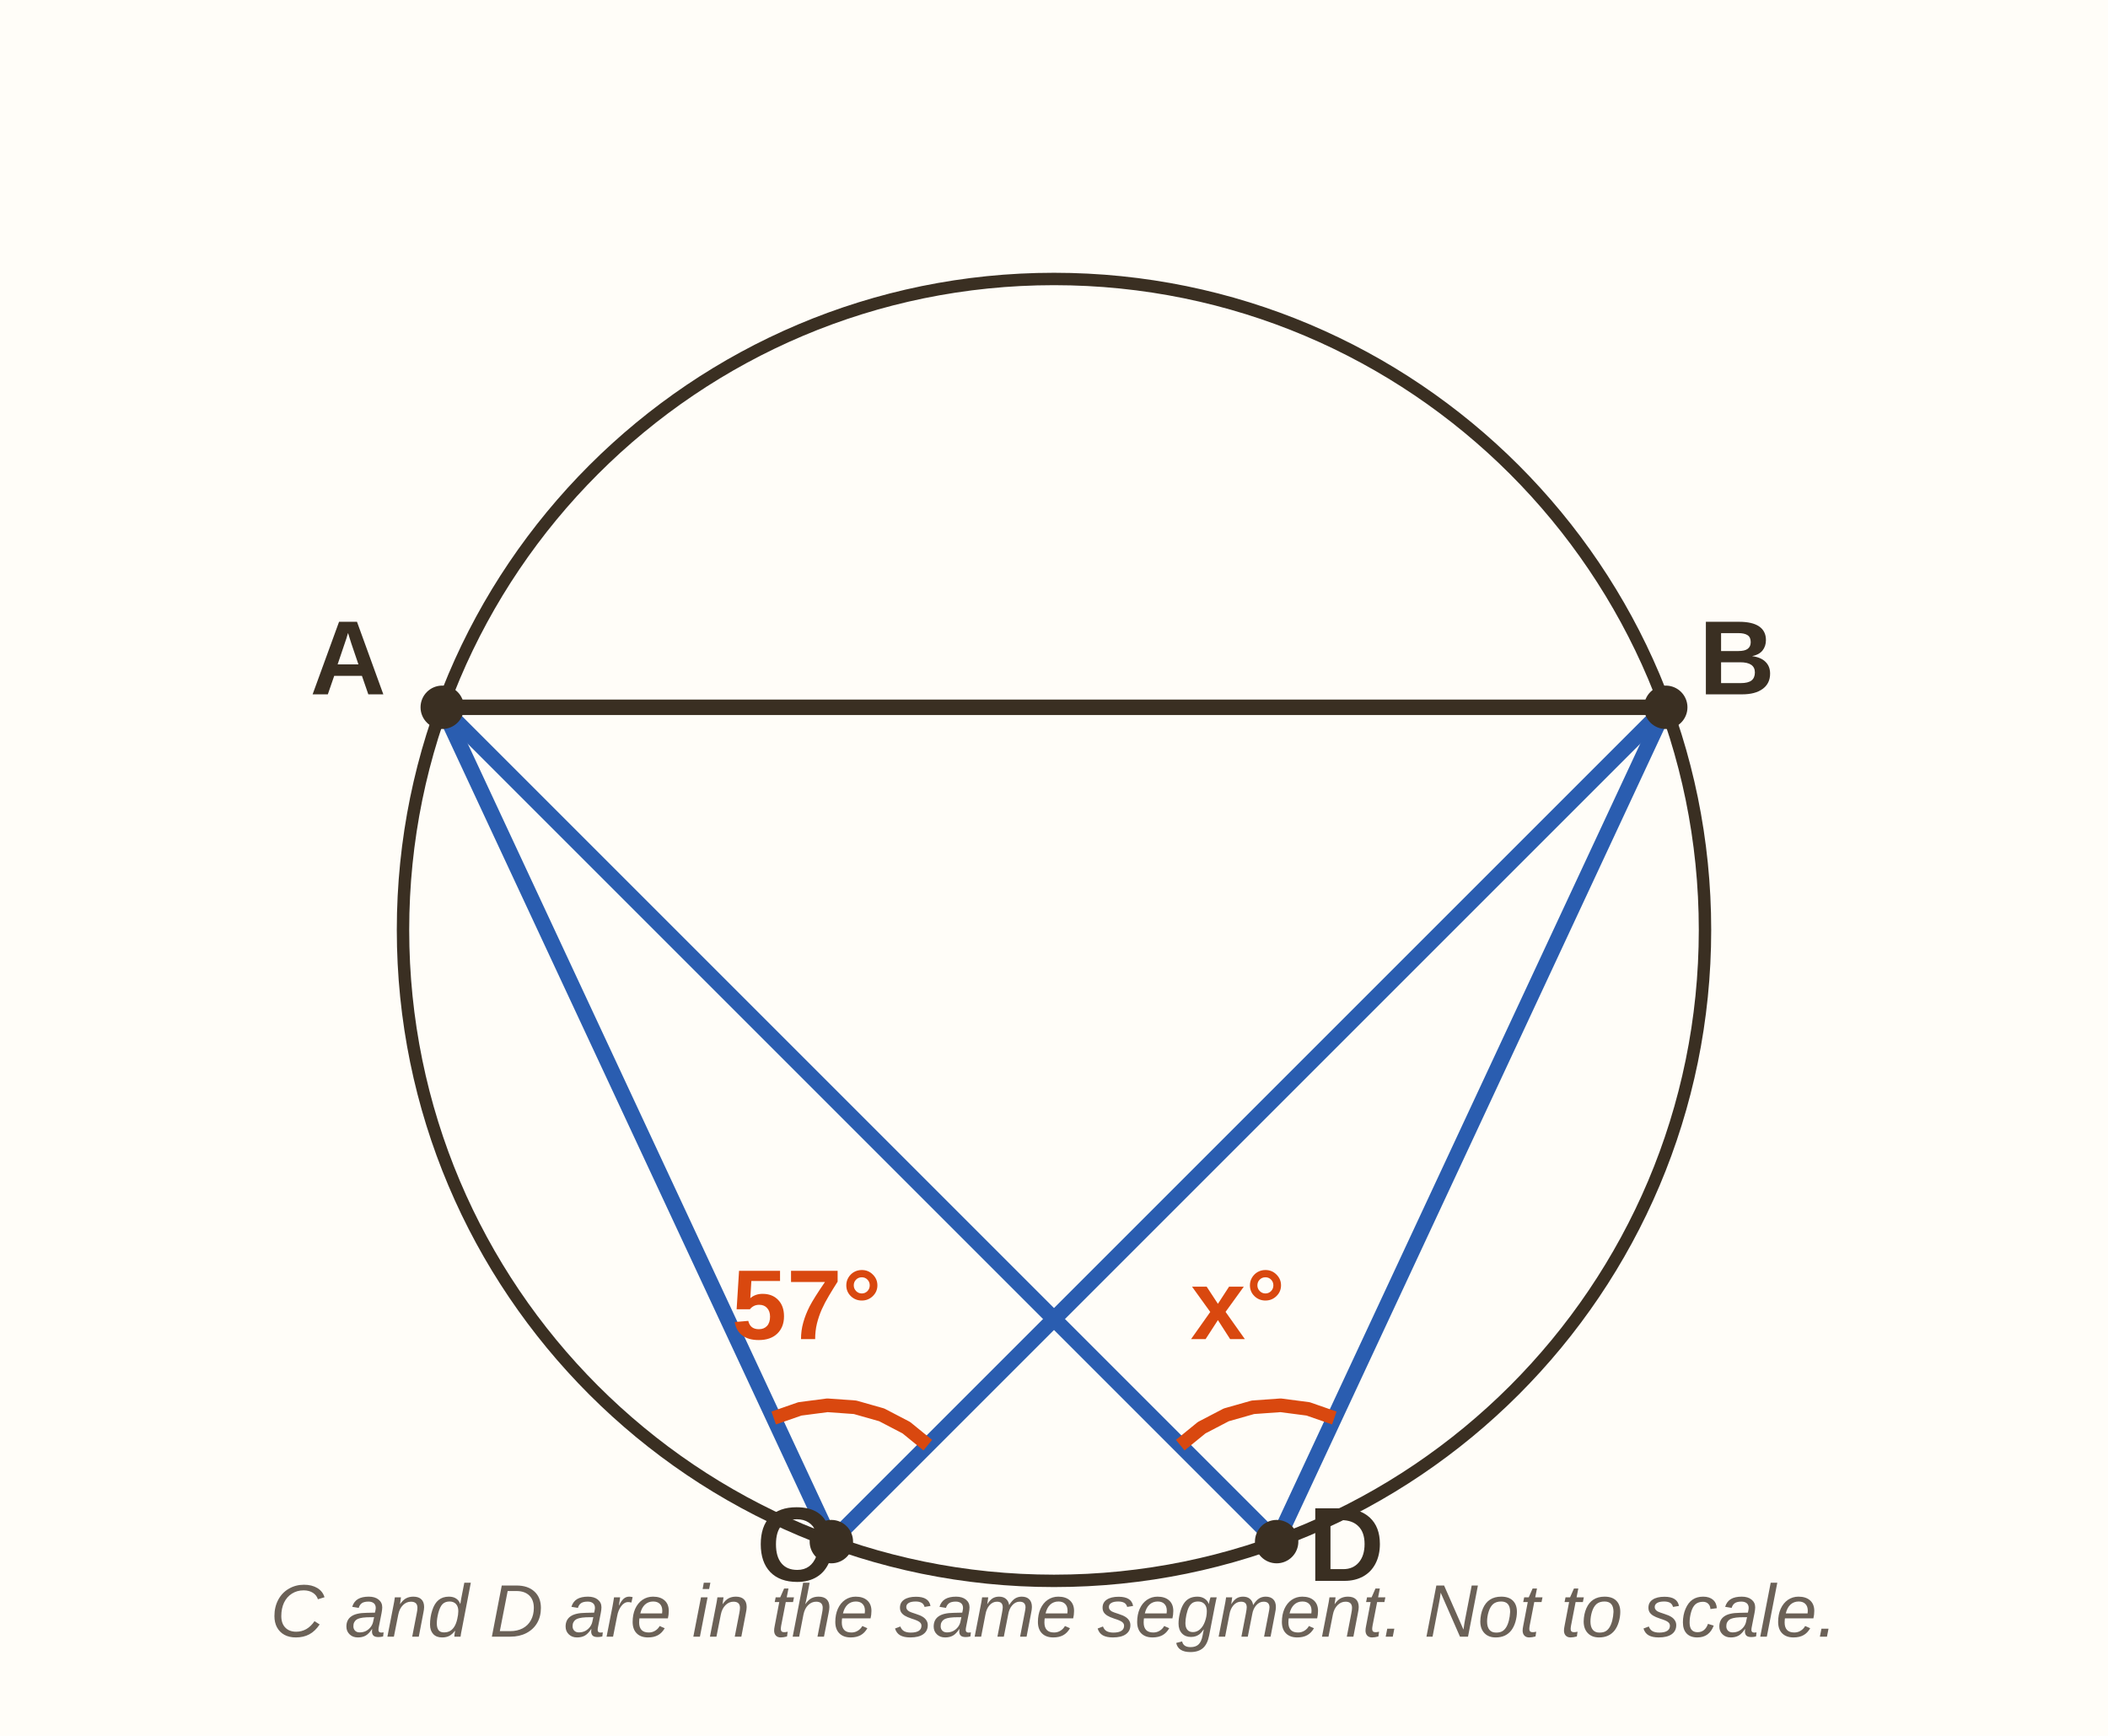
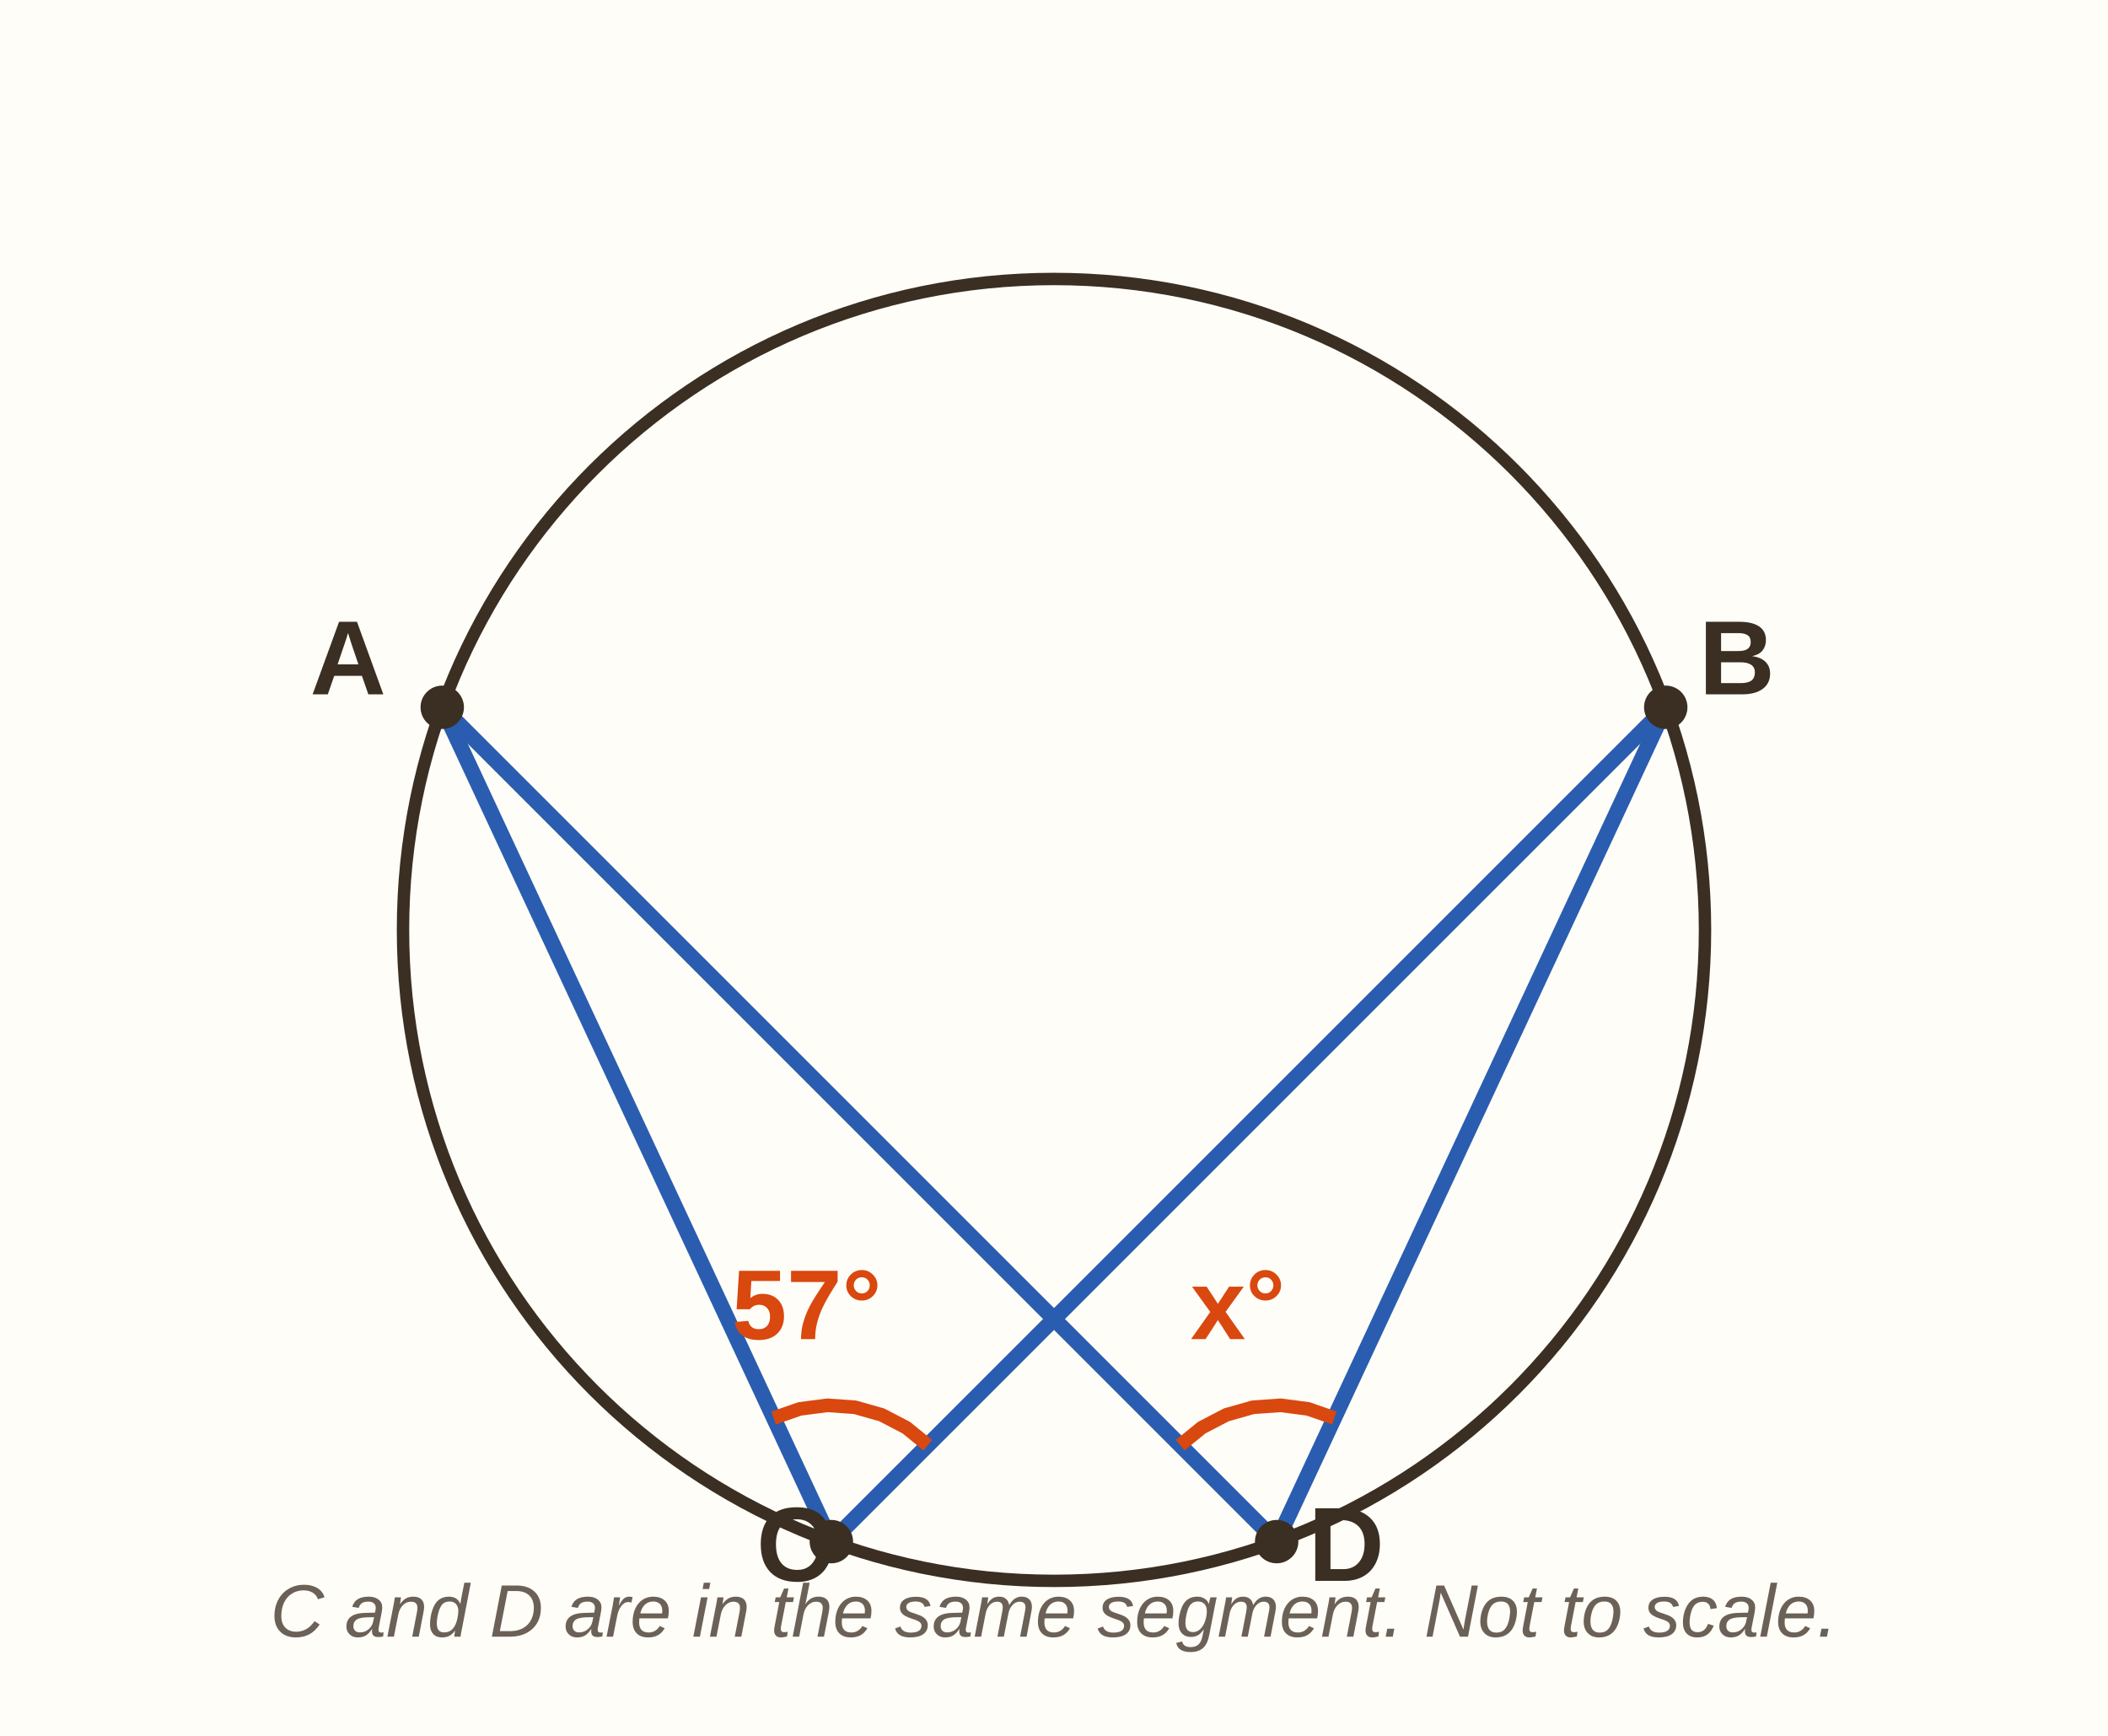
<svg xmlns="http://www.w3.org/2000/svg" viewBox="0 0 340 280" role="img" aria-labelledby="title desc">
  <rect width="340" height="280" fill="#fffdf8" />
  <circle cx="170" cy="150" r="105" fill="none" stroke="#3a2f22" stroke-width="2" />
-   <line x1="71.33" y1="114.09" x2="268.67" y2="114.09" stroke="#3a2f22" stroke-width="2.5" stroke-linecap="round" />
  <g stroke="#2a5db0" stroke-width="2.5" stroke-linecap="round">
    <line x1="134.09" y1="248.67" x2="71.33" y2="114.09" />
    <line x1="134.09" y1="248.67" x2="268.67" y2="114.09" />
    <line x1="205.91" y1="248.67" x2="71.33" y2="114.09" />
    <line x1="205.91" y1="248.67" x2="268.67" y2="114.09" />
  </g>
  <g fill="#3a2f22">
    <circle cx="71.33" cy="114.09" r="3.5" />
    <circle cx="268.67" cy="114.09" r="3.5" />
    <circle cx="134.09" cy="248.67" r="3.5" />
    <circle cx="205.91" cy="248.67" r="3.5" />
  </g>
  <g fill="#3a2f22" font-family="Arial, sans-serif" font-size="17" font-weight="700">
    <text x="50" y="112">A</text>
    <text x="274" y="112">B</text>
    <text x="122" y="255">C</text>
    <text x="211" y="255">D</text>
  </g>
  <path d="M124.79,228.73 L129.01,227.26 L133.45,226.68 L137.91,227.00 L142.21,228.22 L146.18,230.29 L149.64,233.11" fill="none" stroke="#d9480f" stroke-width="2.2" stroke-linejoin="round" />
  <text x="118" y="216" fill="#d9480f" font-family="Arial, sans-serif" font-size="16" font-weight="700">57°</text>
  <path d="M190.36,233.11 L193.82,230.29 L197.79,228.22 L202.09,227.00 L206.55,226.68 L210.99,227.26 L215.21,228.73" fill="none" stroke="#d9480f" stroke-width="2.2" stroke-linejoin="round" />
  <text x="192" y="216" fill="#d9480f" font-family="Arial, sans-serif" font-size="16" font-weight="700">x°</text>
  <text x="170" y="264" text-anchor="middle" fill="#6b6157" font-family="Arial, sans-serif" font-size="12" font-style="italic">C and D are in the same segment. Not to scale.</text>
</svg>
